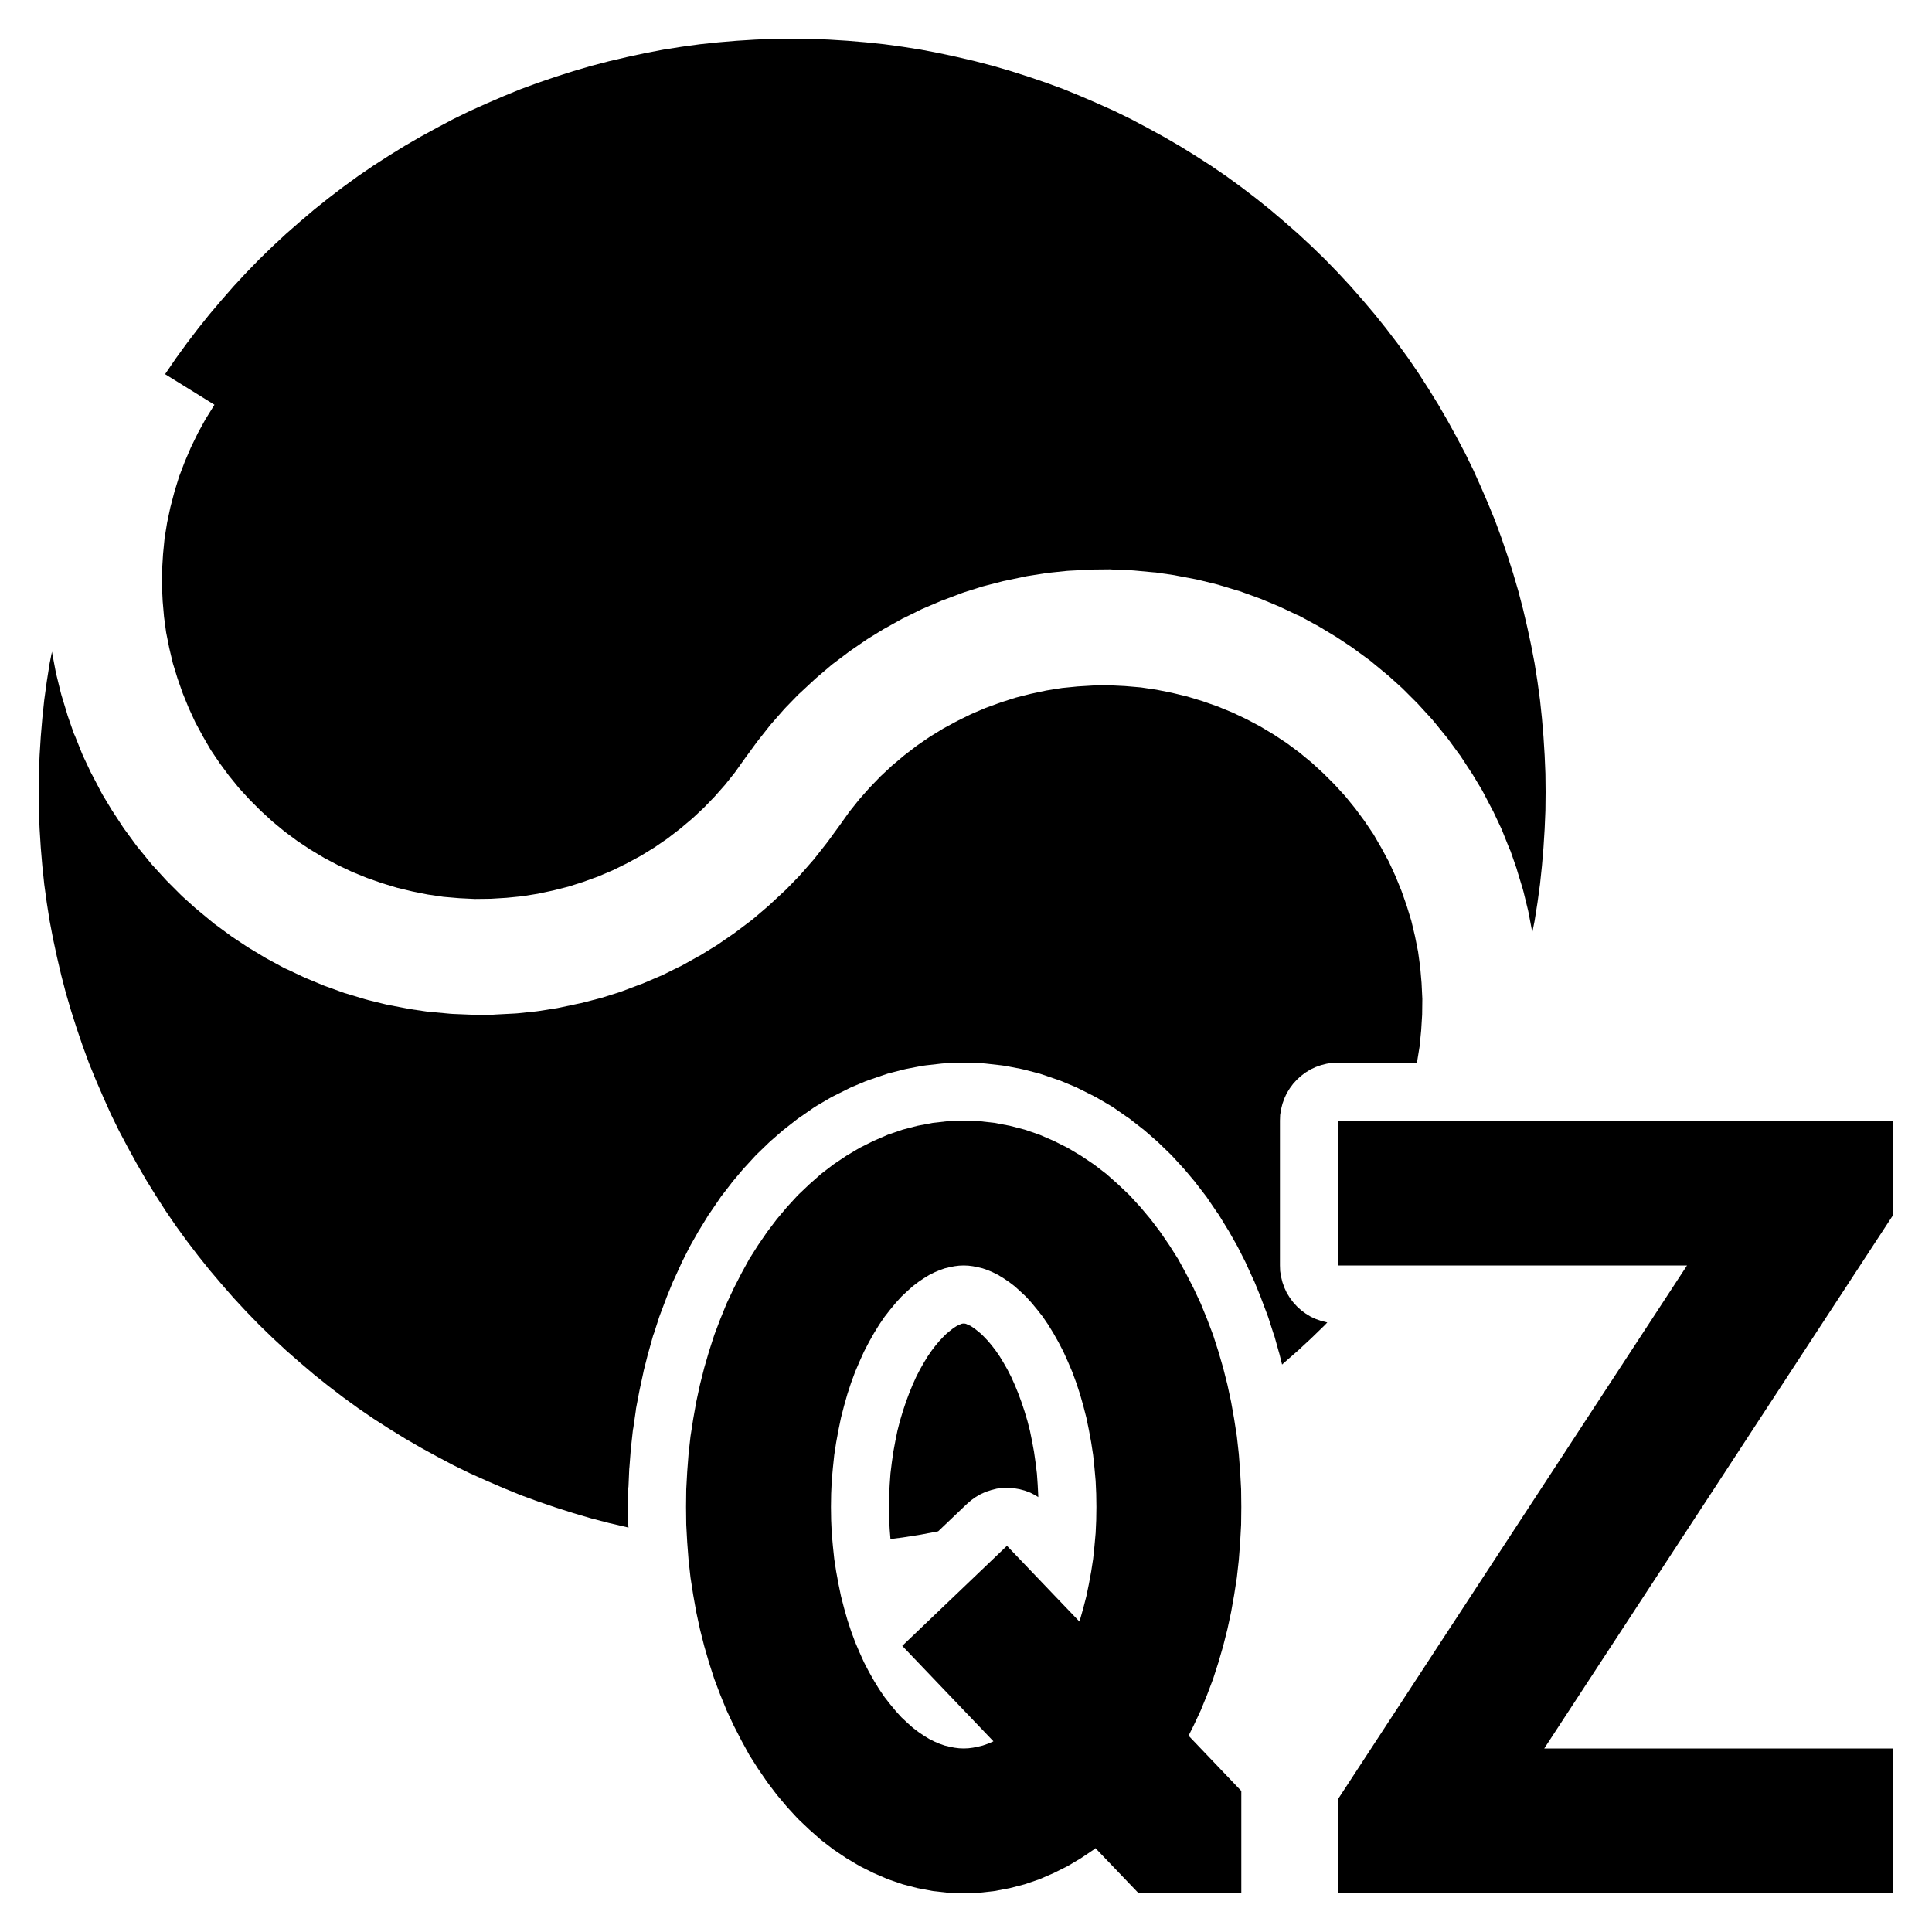
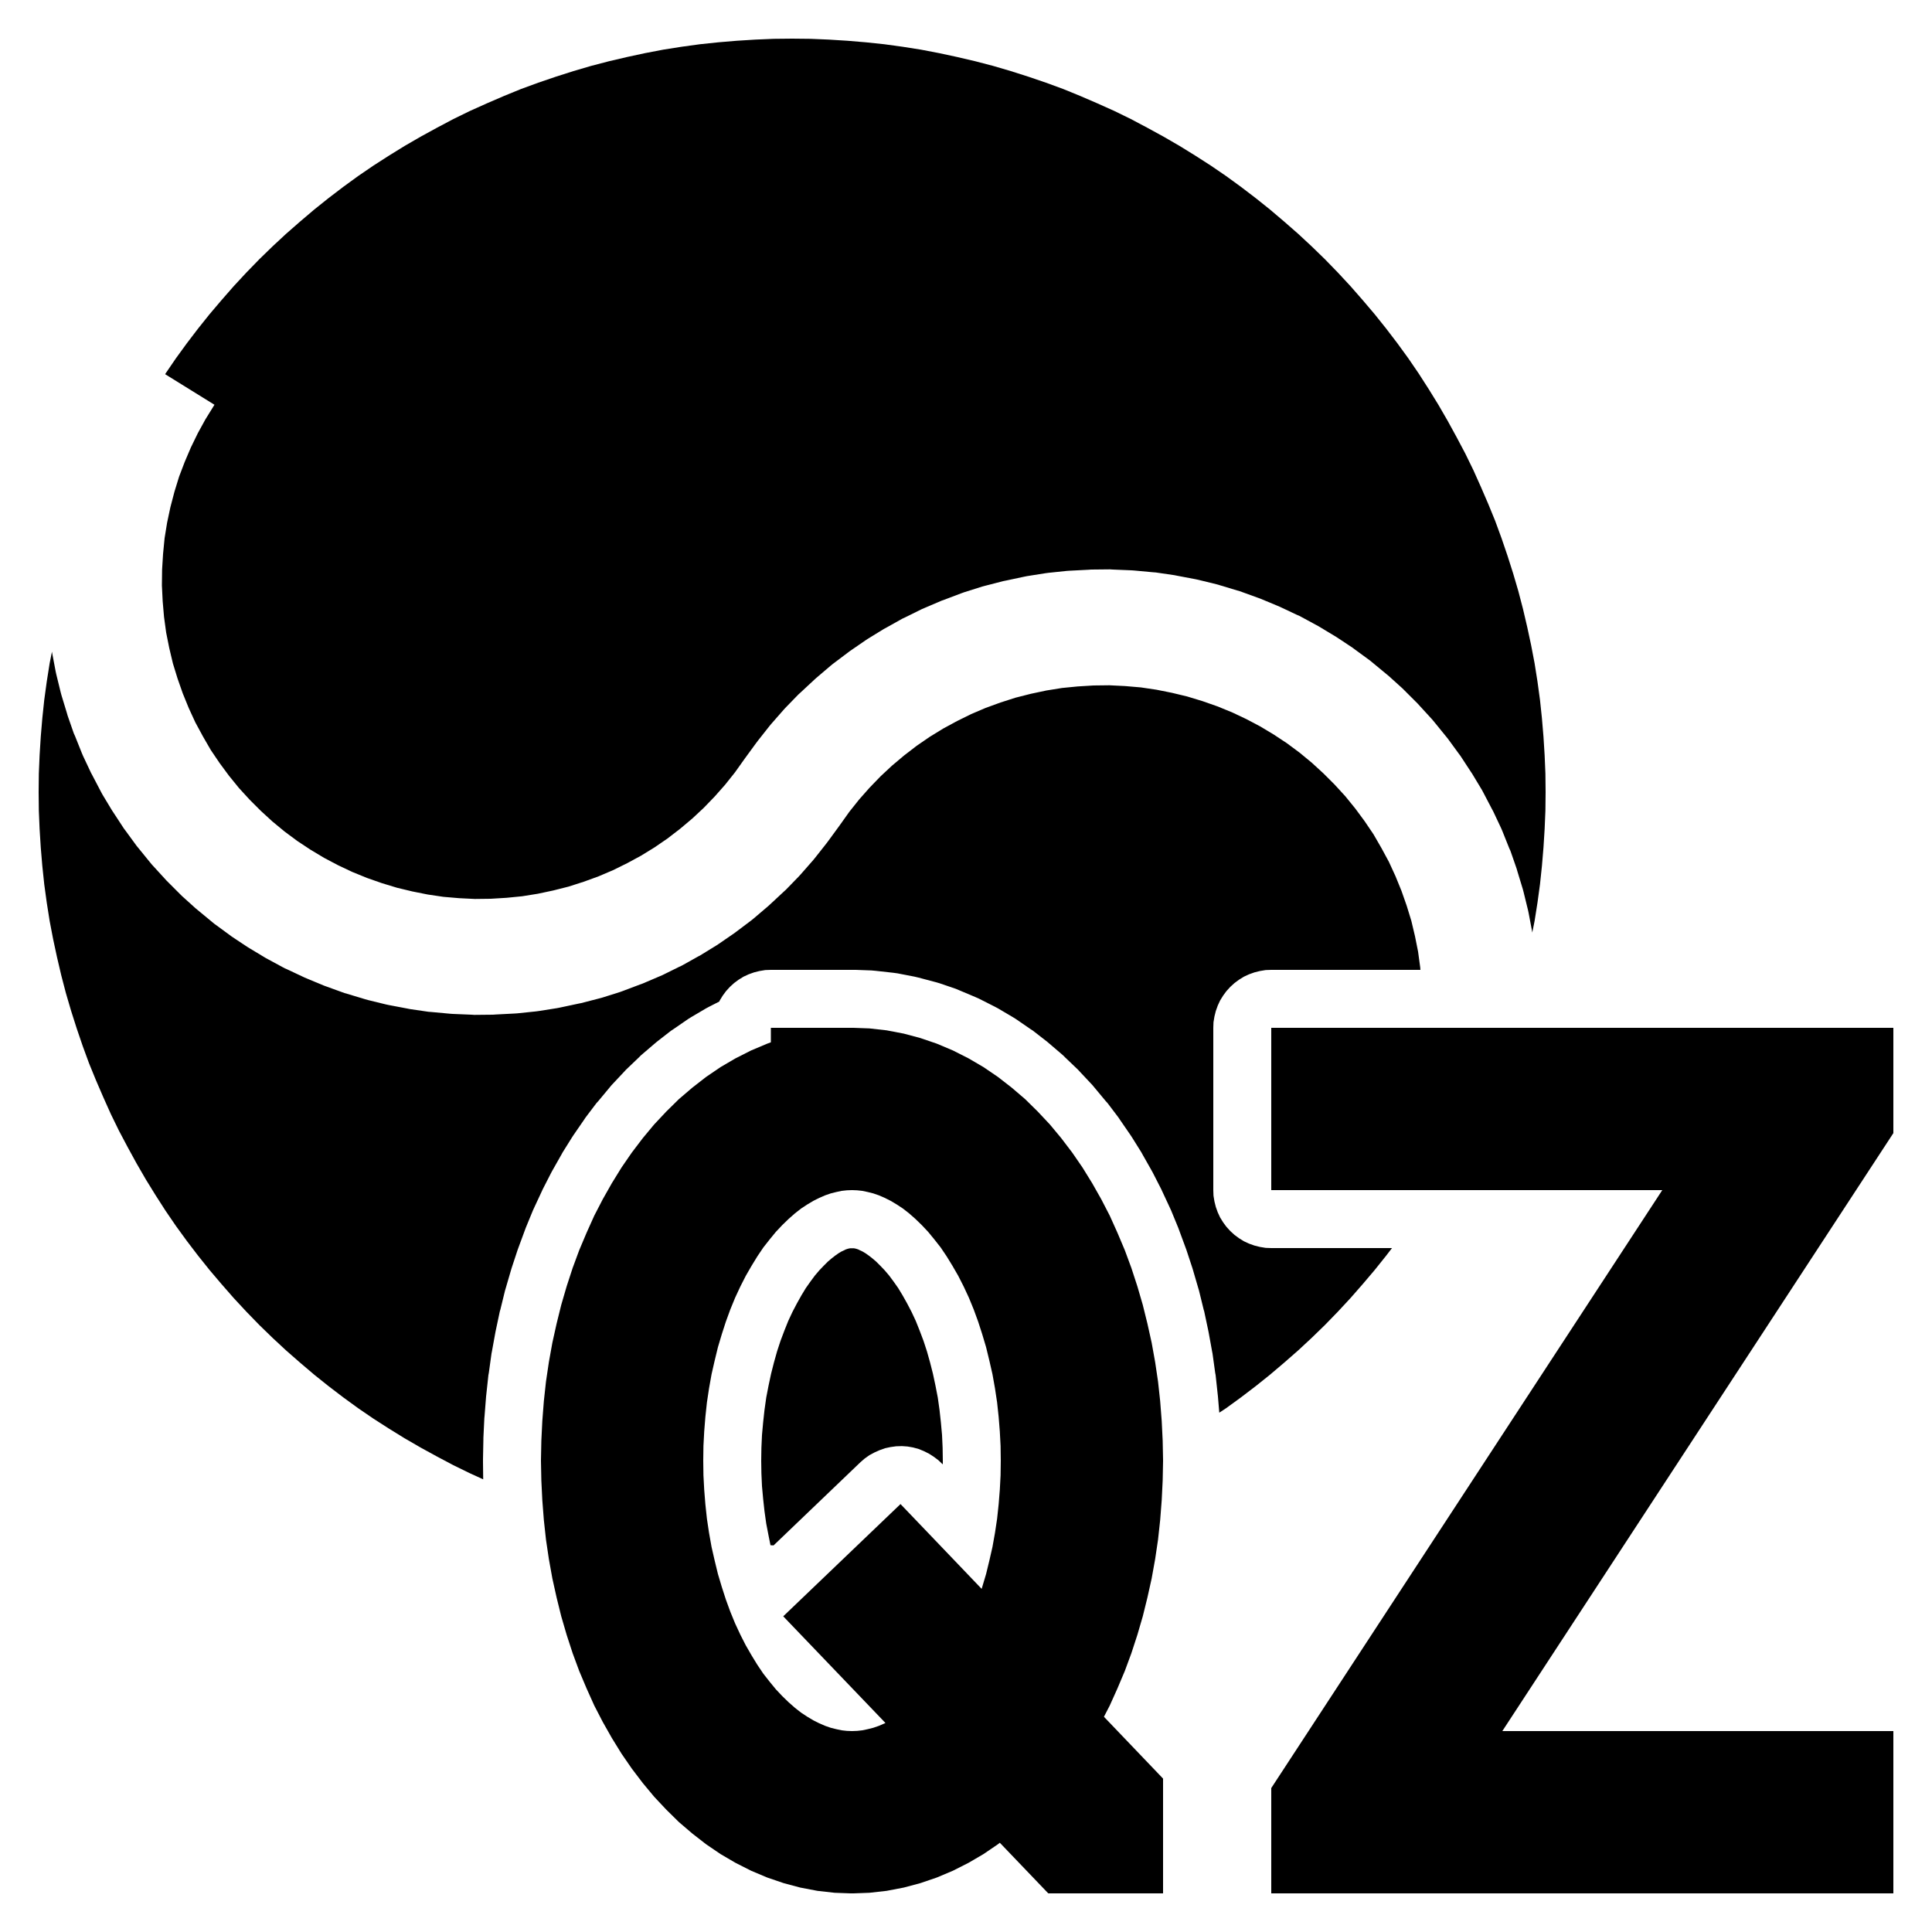
<svg xmlns="http://www.w3.org/2000/svg" viewBox="0 0 100 100" width="100" height="100">
-   <path fill="#000000" fill-rule="evenodd" d="M79.89 38.13L79.81 37.18L79.71 36.23L79.58 35.28L79.43 34.33L79.25 33.39L79.05 32.46L78.83 31.52L78.59 30.6L78.32 29.68L78.03 28.77L77.72 27.86L77.39 26.96L77.03 26.08L76.65 25.2L76.26 24.33L75.84 23.47L75.39 22.62L74.93 21.78L74.45 20.95L73.95 20.14L73.43 19.33L72.89 18.54L72.33 17.77L71.75 17.01L71.15 16.26L70.53 15.53L69.9 14.81L69.25 14.11L68.58 13.42L67.89 12.75L67.19 12.1L66.47 11.47L65.74 10.85L64.99 10.25L64.23 9.67L63.46 9.11L62.67 8.57L61.86 8.05L61.05 7.55L60.22 7.07L59.38 6.61L58.53 6.16L57.67 5.74L56.8 5.35L55.92 4.97L55.04 4.61L54.14 4.28L53.23 3.97L52.32 3.68L51.4 3.41L50.48 3.17L49.54 2.95L48.61 2.75L47.67 2.57L46.72 2.42L45.77 2.29L44.82 2.19L43.87 2.11L42.91 2.05L41.96 2.01L41 2L40.04 2.01L39.09 2.05L38.13 2.11L37.18 2.19L36.23 2.29L35.28 2.42L34.33 2.57L33.39 2.75L32.46 2.95L31.52 3.17L30.6 3.41L29.68 3.68L28.77 3.97L27.86 4.28L26.96 4.61L26.08 4.97L25.2 5.35L24.33 5.74L23.47 6.16L22.62 6.61L21.78 7.07L20.95 7.55L20.14 8.05L19.33 8.57L18.54 9.11L17.77 9.67L17.01 10.25L16.26 10.85L15.53 11.47L14.81 12.1L14.11 12.75L13.42 13.42L12.75 14.11L12.1 14.81L11.47 15.53L10.85 16.26L10.25 17.01L9.67 17.77L9.11 18.54L8.57 19.33L8.55 19.37L11.1 20.95L10.63 21.71L10.24 22.42L9.88 23.16L9.56 23.91L9.27 24.67L9.03 25.45L8.82 26.25L8.65 27.05L8.52 27.85L8.44 28.67L8.39 29.48L8.38 30.3L8.42 31.12L8.49 31.93L8.6 32.74L8.76 33.54L8.95 34.34L9.19 35.12L9.46 35.89L9.77 36.65L10.11 37.39L10.5 38.11L10.91 38.82L11.37 39.5L11.85 40.15L12.37 40.79L12.92 41.39L13.5 41.97L14.1 42.52L14.73 43.04L15.39 43.53L16.07 43.98L16.77 44.4L17.49 44.78L18.23 45.13L18.99 45.44L19.76 45.71L20.55 45.95L21.34 46.14L22.14 46.3L22.95 46.42L23.77 46.49L24.58 46.53L25.4 46.52L26.22 46.47L27.03 46.39L27.84 46.26L28.64 46.09L29.43 45.89L30.21 45.64L30.98 45.36L31.73 45.04L32.46 44.68L33.18 44.29L33.88 43.86L34.55 43.4L35.2 42.9L35.83 42.37L36.42 41.82L36.99 41.23L37.53 40.62L38.04 39.98L38.56 39.25L39.13 38.47L39.22 38.35L39.82 37.59L39.91 37.48L40.55 36.75L40.65 36.64L41.32 35.95L41.43 35.85L42.14 35.19L42.25 35.09L42.99 34.46L43.1 34.37L43.87 33.79L43.99 33.7L44.79 33.15L44.91 33.07L45.74 32.56L45.87 32.49L46.71 32.02L46.84 31.96L47.71 31.53L47.85 31.47L48.74 31.09L48.88 31.04L49.78 30.7L49.92 30.65L50.84 30.36L50.99 30.32L51.92 30.08L52.07 30.05L53.01 29.85L53.16 29.82L54.11 29.67L54.26 29.65L55.22 29.55L55.37 29.54L56.34 29.49L56.48 29.48L57.45 29.47L57.6 29.48L58.57 29.52L58.71 29.53L59.68 29.62L59.82 29.63L60.78 29.77L60.93 29.8L61.88 29.98L62.02 30.01L62.96 30.24L63.1 30.28L64.03 30.56L64.17 30.6L65.08 30.93L65.22 30.98L66.11 31.35L66.25 31.41L67.12 31.82L67.26 31.88L68.11 32.34L68.24 32.41L69.07 32.91L69.2 32.99L70 33.52L70.12 33.61L70.9 34.18L71.01 34.27L71.76 34.89L71.87 34.98L72.59 35.63L72.7 35.74L73.38 36.42L73.48 36.53L74.13 37.24L74.23 37.36L74.84 38.11L74.93 38.22L75.5 39L75.59 39.12L76.12 39.93L76.2 40.05L76.7 40.88L76.77 41.01L77.22 41.87L77.29 42L77.7 42.87L77.76 43.01L78.12 43.91L78.18 44.04L78.5 44.96L78.54 45.1L78.82 46.02L78.86 46.17L79.09 47.11L79.12 47.25L79.3 48.2L79.31 48.27L79.43 47.67L79.58 46.72L79.71 45.77L79.81 44.82L79.89 43.87L79.95 42.91L79.99 41.96L80 41L79.99 40.04L79.95 39.09ZM2.19 37.18L2.11 38.13L2.05 39.09L2.01 40.04L2 41L2.01 41.96L2.05 42.91L2.11 43.87L2.19 44.82L2.29 45.77L2.42 46.72L2.57 47.67L2.75 48.61L2.95 49.54L3.17 50.48L3.41 51.4L3.68 52.32L3.97 53.23L4.28 54.14L4.61 55.04L4.97 55.92L5.35 56.8L5.74 57.67L6.16 58.53L6.61 59.38L7.07 60.22L7.55 61.05L8.05 61.86L8.57 62.67L9.11 63.46L9.67 64.23L10.25 64.99L10.85 65.74L11.47 66.47L12.1 67.19L12.75 67.89L13.42 68.58L14.11 69.25L14.81 69.9L15.53 70.53L16.26 71.15L17.01 71.75L17.77 72.33L18.54 72.89L19.33 73.43L20.14 73.95L20.95 74.45L21.78 74.93L22.62 75.39L23.47 75.84L24.33 76.26L25.2 76.65L26.08 77.03L26.96 77.39L27.86 77.72L28.77 78.03L29.68 78.32L30.6 78.59L31.52 78.83L32.46 79.05L32.53 79.07L32.53 79.06L32.52 78.97L32.51 78.05L32.51 77.95L32.52 77.03L32.53 76.94L32.57 76.02L32.58 75.93L32.65 75.01L32.66 74.92L32.76 74.01L32.78 73.91L32.91 73.01L32.92 72.91L33.09 72.02L33.11 71.92L33.3 71.04L33.32 70.94L33.54 70.07L33.57 69.97L33.81 69.11L33.85 69.01L34.12 68.17L34.16 68.06L34.47 67.24L34.51 67.13L34.84 66.32L34.89 66.22L35.25 65.43L35.3 65.32L35.69 64.55L35.75 64.44L36.17 63.7L36.24 63.59L36.68 62.87L36.76 62.76L37.23 62.07L37.31 61.95L37.82 61.29L37.91 61.17L38.44 60.54L38.54 60.43L39.1 59.82L39.21 59.71L39.8 59.14L39.92 59.03L40.53 58.5L40.67 58.39L41.31 57.89L41.46 57.79L42.12 57.33L42.28 57.23L42.98 56.82L43.15 56.73L43.87 56.37L44.05 56.28L44.79 55.97L44.98 55.9L45.74 55.64L45.95 55.57L46.72 55.37L46.94 55.32L47.72 55.17L47.94 55.14L48.74 55.05L48.97 55.03L49.7 55L49.81 55L49.95 55L50.06 55L50.79 55.03L51.02 55.05L51.82 55.14L52.04 55.17L52.82 55.32L53.04 55.37L53.81 55.57L54.02 55.64L54.78 55.9L54.97 55.97L55.71 56.28L55.89 56.37L56.61 56.73L56.78 56.82L57.48 57.23L57.64 57.33L58.3 57.79L58.45 57.89L59.09 58.39L59.23 58.5L59.84 59.03L59.96 59.14L60.55 59.71L60.66 59.82L61.22 60.43L61.32 60.54L61.85 61.17L61.94 61.29L62.45 61.95L62.53 62.07L63 62.76L63.08 62.87L63.52 63.59L63.59 63.7L64.01 64.44L64.07 64.55L64.46 65.32L64.51 65.43L64.87 66.22L64.92 66.32L65.25 67.13L65.29 67.24L65.6 68.06L65.64 68.17L65.91 69.01L65.95 69.11L66.19 69.97L66.22 70.07L66.36 70.63L66.47 70.53L67.19 69.9L67.89 69.25L68.58 68.58L68.7 68.45L68.66 68.44L68.38 68.37L68.1 68.27L67.84 68.15L67.58 67.99L67.35 67.82L67.13 67.62L66.93 67.4L66.76 67.17L66.6 66.91L66.48 66.65L66.38 66.37L66.31 66.09L66.26 65.79L66.25 65.5L66.25 58L66.26 57.71L66.31 57.41L66.38 57.13L66.48 56.85L66.6 56.59L66.76 56.33L66.93 56.1L67.13 55.88L67.35 55.68L67.58 55.51L67.84 55.35L68.1 55.23L68.38 55.13L68.66 55.06L68.96 55.01L69.25 55L73.34 55L73.35 54.95L73.48 54.15L73.56 53.33L73.61 52.52L73.62 51.7L73.58 50.88L73.51 50.07L73.4 49.26L73.24 48.46L73.05 47.66L72.81 46.88L72.54 46.11L72.23 45.35L71.89 44.61L71.5 43.89L71.09 43.18L70.63 42.5L70.15 41.85L69.63 41.21L69.08 40.61L68.5 40.03L67.9 39.48L67.27 38.96L66.61 38.47L65.93 38.02L65.23 37.6L64.51 37.22L63.77 36.87L63.01 36.56L62.24 36.29L61.45 36.05L60.66 35.86L59.86 35.7L59.05 35.58L58.23 35.51L57.42 35.47L56.6 35.48L55.78 35.53L54.97 35.61L54.16 35.74L53.36 35.91L52.57 36.11L51.79 36.36L51.02 36.64L50.27 36.96L49.54 37.32L48.82 37.71L48.12 38.14L47.45 38.6L46.8 39.1L46.17 39.63L45.58 40.18L45.01 40.77L44.47 41.38L43.96 42.02L43.44 42.75L42.87 43.53L42.78 43.65L42.18 44.41L42.09 44.52L41.45 45.25L41.35 45.36L40.68 46.05L40.57 46.15L39.86 46.81L39.75 46.91L39.01 47.54L38.9 47.63L38.13 48.21L38.01 48.3L37.21 48.85L37.09 48.93L36.26 49.44L36.13 49.51L35.29 49.98L35.16 50.04L34.29 50.47L34.15 50.53L33.26 50.91L33.12 50.96L32.22 51.3L32.08 51.35L31.16 51.64L31.01 51.68L30.08 51.92L29.93 51.95L28.99 52.15L28.84 52.18L27.89 52.33L27.74 52.35L26.78 52.45L26.63 52.46L25.66 52.51L25.52 52.52L24.55 52.53L24.4 52.52L23.43 52.48L23.29 52.47L22.32 52.38L22.18 52.37L21.22 52.23L21.07 52.2L20.12 52.02L19.98 51.99L19.04 51.76L18.9 51.72L17.97 51.44L17.83 51.4L16.92 51.07L16.78 51.02L15.89 50.65L15.75 50.59L14.88 50.18L14.74 50.12L13.89 49.66L13.76 49.59L12.93 49.09L12.8 49.01L12 48.48L11.88 48.39L11.1 47.82L10.99 47.73L10.24 47.11L10.13 47.02L9.41 46.37L9.3 46.26L8.62 45.58L8.52 45.47L7.87 44.76L7.77 44.64L7.16 43.89L7.07 43.78L6.5 43L6.41 42.88L5.88 42.07L5.8 41.95L5.3 41.12L5.23 40.99L4.78 40.13L4.71 40L4.3 39.13L4.24 38.99L3.88 38.09L3.82 37.96L3.5 37.04L3.46 36.9L3.18 35.98L3.14 35.83L2.91 34.89L2.88 34.75L2.7 33.8L2.69 33.73L2.57 34.33L2.42 35.28L2.29 36.23ZM48.56 79.26L50.05 77.84L50.27 77.65L50.51 77.48L50.77 77.33L51.04 77.21L51.32 77.12L51.6 77.05L51.9 77.02L52.19 77.01L52.48 77.03L52.77 77.08L53.06 77.16L53.33 77.26L53.6 77.4L53.74 77.49L53.74 77.42L53.71 76.84L53.67 76.27L53.6 75.7L53.52 75.14L53.42 74.6L53.31 74.06L53.18 73.55L53.03 73.05L52.87 72.57L52.7 72.11L52.52 71.67L52.34 71.27L52.14 70.88L51.94 70.53L51.74 70.2L51.54 69.91L51.34 69.65L51.14 69.41L50.95 69.21L50.78 69.04L50.61 68.9L50.46 68.78L50.33 68.69L50.22 68.62L50.12 68.58L50.04 68.54L49.99 68.52L49.94 68.51L49.92 68.51L49.9 68.51L49.88 68.5L49.86 68.51L49.84 68.51L49.82 68.51L49.77 68.52L49.72 68.54L49.64 68.58L49.54 68.62L49.43 68.69L49.3 68.78L49.15 68.9L48.98 69.04L48.81 69.21L48.62 69.41L48.42 69.65L48.22 69.91L48.02 70.2L47.82 70.53L47.62 70.88L47.42 71.27L47.24 71.67L47.06 72.11L46.89 72.57L46.73 73.05L46.58 73.55L46.45 74.06L46.34 74.6L46.24 75.14L46.16 75.7L46.09 76.27L46.05 76.84L46.02 77.42L46.01 78L46.02 78.58L46.05 79.16L46.09 79.66L46.72 79.58L47.67 79.43Z" />
-   <path fill="#000000" fill-rule="evenodd" d="M45.22 59.05L44.5 59.41L43.81 59.82L43.14 60.27L42.5 60.76L41.89 61.3L41.3 61.86L40.74 62.47L40.21 63.1L39.71 63.76L39.23 64.46L38.78 65.17L38.37 65.92L37.98 66.68L37.61 67.47L37.28 68.28L36.97 69.1L36.7 69.94L36.45 70.8L36.23 71.67L36.04 72.55L35.88 73.45L35.74 74.35L35.64 75.25L35.57 76.17L35.52 77.08L35.51 78L35.52 78.92L35.57 79.83L35.64 80.75L35.74 81.65L35.88 82.55L36.04 83.45L36.23 84.33L36.45 85.2L36.7 86.06L36.97 86.9L37.28 87.72L37.61 88.53L37.98 89.32L38.37 90.08L38.78 90.83L39.23 91.54L39.71 92.24L40.21 92.9L40.74 93.53L41.3 94.14L41.89 94.7L42.5 95.24L43.14 95.73L43.81 96.18L44.5 96.59L45.22 96.95L45.96 97.27L46.72 97.53L47.49 97.73L48.28 97.88L49.08 97.97L49.81 98L49.95 98L50.68 97.97L51.48 97.88L52.27 97.73L53.04 97.53L53.8 97.27L54.54 96.95L55.26 96.59L55.95 96.18L56.62 95.73L56.7 95.66L58.91 97.97L58.94 98L64.25 98L64.25 92.7L61.52 89.84L61.78 89.32L62.15 88.53L62.48 87.72L62.79 86.9L63.06 86.06L63.31 85.2L63.53 84.33L63.72 83.45L63.88 82.55L64.02 81.65L64.12 80.75L64.19 79.83L64.24 78.92L64.25 78.03L64.25 77.97L64.24 77.08L64.19 76.17L64.12 75.25L64.02 74.35L63.88 73.45L63.72 72.55L63.53 71.67L63.31 70.8L63.06 69.94L62.79 69.1L62.48 68.28L62.15 67.47L61.78 66.68L61.39 65.92L60.98 65.17L60.53 64.46L60.05 63.76L59.55 63.1L59.02 62.47L58.46 61.86L57.87 61.3L57.26 60.76L56.62 60.27L55.95 59.82L55.26 59.41L54.54 59.05L53.8 58.73L53.04 58.47L52.27 58.27L51.48 58.12L50.68 58.03L49.95 58L49.81 58L49.08 58.03L48.28 58.12L47.49 58.27L46.72 58.47L45.96 58.73ZM51.38 65.85L51.66 65.99L51.94 66.16L52.22 66.35L52.51 66.57L52.8 66.83L53.1 67.11L53.39 67.43L53.68 67.78L53.97 68.15L54.25 68.56L54.52 69L54.78 69.46L55.04 69.96L55.27 70.47L55.5 71.01L55.71 71.58L55.9 72.16L56.07 72.76L56.23 73.38L56.36 74.01L56.48 74.66L56.58 75.31L56.65 75.98L56.71 76.65L56.74 77.32L56.75 78L56.74 78.68L56.71 79.35L56.65 80.02L56.58 80.69L56.48 81.34L56.36 81.99L56.23 82.62L56.07 83.24L55.9 83.84L55.87 83.93L54.71 82.72L52.12 80.01L46.7 85.19L51.42 90.13L51.38 90.15L51.12 90.26L50.86 90.35L50.61 90.41L50.36 90.46L50.12 90.49L49.88 90.5L49.64 90.49L49.4 90.46L49.15 90.41L48.9 90.35L48.64 90.26L48.38 90.15L48.1 90.01L47.82 89.84L47.54 89.65L47.25 89.43L46.96 89.17L46.66 88.89L46.37 88.57L46.08 88.22L45.79 87.85L45.51 87.44L45.24 87L44.98 86.54L44.72 86.04L44.49 85.53L44.26 84.99L44.05 84.42L43.86 83.84L43.69 83.24L43.53 82.62L43.4 81.99L43.28 81.34L43.18 80.69L43.11 80.02L43.05 79.35L43.02 78.68L43.01 78L43.02 77.32L43.05 76.65L43.11 75.98L43.18 75.31L43.28 74.66L43.4 74.01L43.53 73.38L43.69 72.76L43.86 72.16L44.05 71.58L44.26 71.01L44.49 70.47L44.72 69.96L44.98 69.46L45.24 69L45.51 68.56L45.79 68.15L46.08 67.78L46.37 67.43L46.66 67.11L46.96 66.83L47.25 66.57L47.54 66.35L47.82 66.16L48.1 65.99L48.38 65.85L48.64 65.74L48.9 65.65L49.15 65.59L49.4 65.54L49.64 65.51L49.88 65.5L50.12 65.51L50.36 65.54L50.61 65.59L50.86 65.65L51.12 65.74ZM98 90.5L79.93 90.5L98 62.87L98 58L73 58L69.25 58L69.25 65.5L87.32 65.5L69.25 93.13L69.25 98L94.25 98L98 98Z" />
+   <path fill="#000000" fill-rule="evenodd" d="M79.89 38.13L79.81 37.18L79.71 36.23L79.58 35.28L79.43 34.33L79.25 33.39L79.05 32.46L78.83 31.52L78.59 30.6L78.32 29.68L78.03 28.77L77.72 27.86L77.39 26.96L77.03 26.08L76.65 25.2L76.26 24.33L75.84 23.47L75.39 22.62L74.93 21.78L74.45 20.95L73.95 20.14L73.43 19.33L72.89 18.54L72.33 17.77L71.75 17.01L71.15 16.26L70.53 15.53L69.9 14.81L69.25 14.11L68.58 13.42L67.89 12.75L67.19 12.1L66.47 11.47L65.74 10.85L64.99 10.25L64.23 9.67L63.46 9.11L62.67 8.57L61.86 8.05L61.05 7.55L60.22 7.07L59.38 6.61L58.53 6.16L57.67 5.74L56.8 5.35L55.92 4.97L55.04 4.61L54.14 4.28L53.23 3.97L52.32 3.68L51.4 3.41L50.48 3.17L49.54 2.95L48.61 2.75L47.67 2.57L46.72 2.42L45.77 2.29L44.82 2.19L43.87 2.11L42.91 2.05L41.96 2.01L41 2L40.04 2.01L39.09 2.05L38.13 2.11L37.18 2.19L36.23 2.29L35.28 2.42L34.33 2.57L33.39 2.75L32.46 2.95L31.52 3.17L30.6 3.41L29.68 3.68L28.77 3.97L27.86 4.28L26.96 4.61L26.08 4.97L25.2 5.35L24.33 5.74L23.47 6.16L22.62 6.61L21.78 7.07L20.95 7.55L20.14 8.05L19.33 8.57L18.54 9.11L17.77 9.67L17.01 10.25L16.26 10.85L15.53 11.47L14.81 12.1L14.11 12.75L13.42 13.42L12.75 14.11L12.1 14.81L11.47 15.53L10.85 16.26L10.25 17.01L9.67 17.77L9.11 18.54L8.57 19.33L8.55 19.37L11.1 20.95L10.63 21.71L10.24 22.42L9.88 23.16L9.56 23.91L9.27 24.67L9.03 25.45L8.82 26.25L8.65 27.05L8.52 27.85L8.44 28.67L8.39 29.48L8.38 30.3L8.42 31.12L8.49 31.93L8.6 32.74L8.76 33.54L8.95 34.34L9.19 35.12L9.46 35.89L9.77 36.65L10.11 37.39L10.5 38.11L10.91 38.82L11.37 39.5L11.85 40.15L12.37 40.79L12.92 41.39L13.5 41.97L14.1 42.52L14.73 43.04L15.39 43.53L16.07 43.98L16.77 44.4L17.49 44.78L18.23 45.13L18.99 45.44L19.76 45.71L20.55 45.95L21.34 46.14L22.14 46.3L22.95 46.42L23.77 46.49L24.58 46.53L25.4 46.52L26.22 46.47L27.03 46.39L27.84 46.26L28.64 46.09L29.43 45.89L30.21 45.64L30.98 45.36L31.73 45.04L32.46 44.68L33.18 44.29L33.88 43.86L34.55 43.4L35.2 42.9L35.83 42.37L36.42 41.82L36.99 41.23L37.53 40.62L38.04 39.98L38.56 39.25L39.13 38.47L39.22 38.35L39.82 37.59L39.91 37.48L40.55 36.75L40.65 36.64L41.32 35.95L41.43 35.85L42.14 35.19L42.25 35.09L42.99 34.46L43.1 34.37L43.87 33.79L43.99 33.7L44.79 33.15L44.91 33.07L45.74 32.56L45.87 32.49L46.71 32.02L46.84 31.96L47.71 31.53L47.85 31.47L48.74 31.09L48.88 31.04L49.78 30.7L49.92 30.65L50.84 30.36L50.99 30.32L51.92 30.08L52.07 30.05L53.01 29.85L53.16 29.82L54.11 29.67L54.26 29.65L55.22 29.55L55.37 29.54L56.34 29.49L56.48 29.48L57.45 29.47L57.6 29.48L58.57 29.52L58.71 29.53L59.68 29.62L59.82 29.63L60.78 29.77L60.93 29.8L61.88 29.98L62.02 30.01L62.96 30.24L63.1 30.28L64.03 30.56L64.17 30.6L65.08 30.93L65.22 30.98L66.11 31.35L66.25 31.41L67.12 31.82L67.26 31.88L68.11 32.34L68.24 32.41L69.07 32.91L69.2 32.99L70 33.52L70.12 33.61L70.9 34.18L71.01 34.27L71.76 34.89L71.87 34.98L72.59 35.63L72.7 35.74L73.38 36.42L73.48 36.53L74.13 37.24L74.23 37.36L74.84 38.11L74.93 38.22L75.5 39L75.59 39.12L76.12 39.93L76.2 40.05L76.7 40.88L76.77 41.01L77.22 41.87L77.29 42L77.7 42.87L77.76 43.01L78.12 43.91L78.18 44.04L78.5 44.96L78.54 45.1L78.82 46.02L78.86 46.17L79.09 47.11L79.12 47.25L79.3 48.2L79.31 48.27L79.43 47.67L79.58 46.72L79.71 45.77L79.81 44.82L79.89 43.87L79.95 42.91L79.99 41.96L80 41L79.99 40.04L79.95 39.09ZM2.19 37.18L2.11 38.13L2.05 39.09L2.01 40.04L2 41L2.01 41.96L2.05 42.91L2.11 43.87L2.19 44.82L2.29 45.77L2.42 46.72L2.57 47.67L2.75 48.61L2.95 49.54L3.17 50.48L3.41 51.4L3.68 52.32L3.97 53.23L4.28 54.14L4.61 55.04L4.97 55.92L5.35 56.8L5.74 57.67L6.16 58.53L6.61 59.38L7.07 60.22L7.55 61.05L8.05 61.86L8.57 62.67L9.11 63.46L9.67 64.23L10.25 64.99L10.85 65.74L11.47 66.47L12.1 67.19L12.75 67.89L13.42 68.58L14.11 69.25L14.81 69.9L15.53 70.53L16.26 71.15L17.01 71.75L17.77 72.33L18.54 72.89L19.33 73.43L20.14 73.95L20.95 74.45L21.78 74.93L22.62 75.39L23.47 75.84L24.33 76.26L25.01 76.57L25 75.68L25 75.63L25 75.57L25 75.52L25.02 74.52L25.02 74.43L25.07 73.4L25.08 73.3L25.16 72.28L25.17 72.19L25.28 71.17L25.3 71.07L25.44 70.06L25.46 69.96L25.64 68.97L25.66 68.87L25.87 67.88L25.9 67.78L26.14 66.8L26.17 66.7L26.45 65.74L26.48 65.64L26.79 64.7L26.83 64.59L27.17 63.67L27.21 63.56L27.58 62.66L27.63 62.55L28.04 61.67L28.09 61.56L28.53 60.7L28.59 60.59L29.06 59.76L29.12 59.65L29.62 58.85L29.7 58.73L30.23 57.96L30.31 57.84L30.87 57.1L30.97 56.99L31.56 56.28L31.66 56.16L32.29 55.49L32.4 55.37L33.06 54.74L33.18 54.62L33.87 54.03L34 53.92L34.72 53.36L34.87 53.26L35.61 52.75L35.77 52.65L36.55 52.19L36.72 52.1L37.23 51.84L37.25 51.79L37.41 51.53L37.58 51.3L37.78 51.08L38 50.88L38.23 50.71L38.49 50.55L38.75 50.43L39.03 50.33L39.31 50.26L39.61 50.21L39.9 50.2L44.18 50.2L44.29 50.2L45.11 50.23L45.33 50.25L46.23 50.35L46.45 50.38L47.33 50.55L47.54 50.6L48.41 50.83L48.62 50.89L49.47 51.18L49.66 51.26L50.49 51.61L50.67 51.69L51.48 52.1L51.65 52.19L52.43 52.65L52.59 52.75L53.33 53.26L53.48 53.36L54.2 53.92L54.33 54.03L55.02 54.62L55.14 54.74L55.8 55.37L55.91 55.49L56.54 56.16L56.64 56.28L57.23 56.99L57.33 57.1L57.89 57.84L57.97 57.96L58.5 58.73L58.58 58.85L59.08 59.65L59.14 59.76L59.61 60.59L59.67 60.7L60.11 61.56L60.16 61.67L60.57 62.55L60.62 62.66L60.99 63.56L61.03 63.67L61.37 64.59L61.41 64.7L61.72 65.64L61.75 65.74L62.03 66.7L62.06 66.8L62.3 67.78L62.33 67.88L62.54 68.87L62.56 68.97L62.74 69.96L62.76 70.06L62.9 71.07L62.92 71.17L63.03 72.19L63.04 72.28L63.11 73.12L63.46 72.89L64.23 72.33L64.99 71.75L65.74 71.15L66.47 70.53L67.19 69.9L67.89 69.25L68.58 68.58L69.25 67.89L69.9 67.19L70.53 66.47L71.15 65.74L71.75 64.99L72.05 64.6L65.8 64.6L65.51 64.59L65.21 64.54L64.93 64.47L64.65 64.37L64.39 64.25L64.13 64.09L63.9 63.92L63.68 63.72L63.48 63.5L63.31 63.27L63.15 63.01L63.03 62.75L62.93 62.47L62.86 62.19L62.81 61.89L62.8 61.6L62.8 53.2L62.81 52.91L62.86 52.61L62.93 52.33L63.03 52.05L63.15 51.79L63.31 51.53L63.48 51.3L63.68 51.08L63.9 50.88L64.13 50.71L64.39 50.55L64.65 50.43L64.93 50.33L65.21 50.26L65.51 50.21L65.8 50.2L73.52 50.2L73.51 50.07L73.4 49.26L73.24 48.46L73.05 47.66L72.81 46.88L72.54 46.11L72.23 45.35L71.89 44.61L71.5 43.89L71.09 43.18L70.63 42.5L70.15 41.85L69.63 41.21L69.08 40.61L68.5 40.03L67.9 39.48L67.27 38.96L66.61 38.47L65.93 38.02L65.23 37.6L64.51 37.22L63.77 36.87L63.01 36.56L62.24 36.29L61.45 36.05L60.66 35.86L59.86 35.7L59.05 35.58L58.23 35.51L57.42 35.47L56.6 35.48L55.78 35.53L54.97 35.61L54.16 35.74L53.36 35.91L52.57 36.11L51.79 36.36L51.02 36.64L50.27 36.96L49.54 37.32L48.82 37.71L48.12 38.14L47.45 38.6L46.8 39.1L46.17 39.63L45.58 40.18L45.01 40.77L44.47 41.38L43.96 42.02L43.44 42.75L42.87 43.53L42.78 43.65L42.18 44.41L42.09 44.52L41.45 45.25L41.35 45.36L40.68 46.05L40.57 46.15L39.86 46.81L39.75 46.91L39.01 47.54L38.9 47.63L38.13 48.21L38.01 48.3L37.21 48.85L37.09 48.93L36.26 49.44L36.13 49.51L35.29 49.98L35.16 50.04L34.29 50.47L34.15 50.53L33.26 50.91L33.12 50.96L32.22 51.3L32.08 51.35L31.16 51.64L31.01 51.68L30.08 51.92L29.93 51.95L28.99 52.15L28.84 52.18L27.89 52.33L27.74 52.35L26.78 52.45L26.63 52.46L25.66 52.51L25.52 52.52L24.55 52.53L24.4 52.52L23.43 52.48L23.29 52.47L22.32 52.38L22.18 52.37L21.22 52.23L21.07 52.2L20.12 52.02L19.98 51.99L19.04 51.76L18.9 51.72L17.97 51.44L17.83 51.4L16.92 51.07L16.78 51.02L15.89 50.65L15.75 50.59L14.88 50.18L14.74 50.12L13.89 49.66L13.76 49.59L12.93 49.09L12.8 49.01L12 48.48L11.88 48.39L11.1 47.82L10.99 47.73L10.24 47.11L10.13 47.02L9.41 46.37L9.3 46.26L8.62 45.58L8.52 45.47L7.87 44.76L7.77 44.64L7.16 43.89L7.07 43.78L6.5 43L6.41 42.88L5.88 42.07L5.8 41.95L5.3 41.12L5.23 40.99L4.78 40.13L4.71 40L4.3 39.13L4.24 38.99L3.88 38.09L3.82 37.96L3.5 37.04L3.46 36.9L3.18 35.98L3.14 35.83L2.91 34.89L2.88 34.75L2.7 33.8L2.69 33.73L2.57 34.33L2.42 35.28L2.29 36.23ZM44.76 75.49L45 75.32L45.26 75.18L45.53 75.06L45.81 74.96L46.09 74.9L46.38 74.86L46.68 74.85L46.97 74.87L47.26 74.92L47.55 75L47.82 75.11L48.08 75.24L48.33 75.4L48.57 75.58L48.78 75.78L48.8 75.79L48.8 75.6L48.79 74.94L48.76 74.28L48.7 73.62L48.63 72.98L48.54 72.34L48.42 71.72L48.29 71.11L48.14 70.52L47.98 69.95L47.8 69.4L47.6 68.87L47.4 68.37L47.18 67.9L46.95 67.46L46.72 67.05L46.49 66.67L46.25 66.33L46.02 66.02L45.79 65.75L45.56 65.51L45.35 65.3L45.15 65.13L44.97 64.99L44.8 64.87L44.65 64.78L44.52 64.72L44.42 64.67L44.33 64.64L44.25 64.62L44.19 64.61L44.14 64.61L44.1 64.61L44.06 64.61L44.01 64.61L43.95 64.62L43.87 64.64L43.78 64.67L43.68 64.72L43.55 64.78L43.4 64.87L43.23 64.99L43.05 65.13L42.85 65.3L42.64 65.51L42.41 65.75L42.18 66.02L41.95 66.33L41.71 66.67L41.48 67.05L41.25 67.46L41.02 67.9L40.8 68.37L40.6 68.87L40.4 69.4L40.22 69.95L40.06 70.52L39.91 71.11L39.78 71.72L39.66 72.34L39.57 72.98L39.5 73.62L39.44 74.28L39.41 74.94L39.4 75.6L39.41 76.26L39.44 76.92L39.5 77.58L39.57 78.22L39.66 78.86L39.78 79.48L39.88 79.98L40.04 79.99L44.54 75.68Z" />
+   <path fill="#000000" fill-rule="evenodd" d="M35.83 56.3L35.14 56.89L34.49 57.53L33.86 58.2L33.27 58.91L32.7 59.66L32.17 60.43L31.67 61.24L31.2 62.07L30.76 62.92L30.36 63.81L29.98 64.71L29.64 65.63L29.33 66.58L29.05 67.54L28.81 68.51L28.59 69.5L28.41 70.5L28.26 71.51L28.15 72.52L28.07 73.55L28.02 74.57L28 75.57L28 75.63L28.02 76.63L28.07 77.65L28.15 78.68L28.26 79.69L28.41 80.7L28.59 81.7L28.81 82.69L29.05 83.66L29.33 84.62L29.64 85.57L29.98 86.49L30.36 87.39L30.76 88.28L31.2 89.13L31.67 89.96L32.17 90.77L32.7 91.54L33.27 92.29L33.86 93L34.49 93.67L35.14 94.31L35.83 94.9L36.55 95.46L37.3 95.97L38.07 96.42L38.88 96.83L39.71 97.18L40.56 97.47L41.42 97.7L42.31 97.87L43.2 97.97L44.02 98L44.18 98L45 97.97L45.89 97.87L46.78 97.7L47.64 97.47L48.49 97.18L49.32 96.83L50.13 96.42L50.9 95.97L51.65 95.46L51.75 95.38L54.22 97.96L54.26 98L60.2 98L60.2 92.06L57.14 88.86L57.44 88.28L57.84 87.39L58.22 86.49L58.56 85.57L58.87 84.62L59.15 83.66L59.39 82.69L59.61 81.7L59.79 80.7L59.94 79.69L60.05 78.68L60.13 77.65L60.18 76.63L60.2 75.63L60.2 75.57L60.18 74.57L60.13 73.55L60.05 72.52L59.94 71.51L59.79 70.5L59.61 69.5L59.39 68.51L59.15 67.54L58.87 66.58L58.56 65.63L58.22 64.71L57.84 63.81L57.44 62.92L57 62.07L56.53 61.24L56.03 60.43L55.5 59.66L54.93 58.91L54.34 58.2L53.71 57.53L53.06 56.89L52.37 56.3L51.65 55.74L50.9 55.23L50.13 54.78L49.32 54.37L48.49 54.02L47.64 53.73L46.78 53.5L45.89 53.33L45 53.23L44.18 53.2L39.9 53.2L39.9 53.95L39.71 54.02L38.88 54.37L38.07 54.78L37.3 55.23L36.55 55.74ZM45.79 62L46.09 62.15L46.41 62.34L46.73 62.55L47.05 62.8L47.38 63.09L47.71 63.41L48.04 63.76L48.36 64.15L48.69 64.57L49 65.03L49.3 65.52L49.6 66.04L49.88 66.59L50.15 67.17L50.4 67.78L50.63 68.41L50.84 69.06L51.04 69.73L51.21 70.43L51.37 71.13L51.5 71.86L51.61 72.59L51.69 73.34L51.75 74.09L51.79 74.84L51.8 75.6L51.79 76.36L51.75 77.11L51.69 77.86L51.61 78.61L51.5 79.34L51.37 80.07L51.21 80.77L51.04 81.47L50.84 82.14L50.81 82.24L49.52 80.89L46.61 77.85L40.54 83.66L45.83 89.18L45.79 89.2L45.49 89.33L45.2 89.43L44.92 89.5L44.64 89.56L44.37 89.59L44.1 89.6L43.83 89.59L43.56 89.56L43.28 89.5L43 89.43L42.71 89.33L42.41 89.2L42.11 89.05L41.79 88.86L41.47 88.65L41.15 88.4L40.82 88.11L40.49 87.79L40.16 87.44L39.84 87.05L39.51 86.63L39.2 86.17L38.9 85.68L38.6 85.16L38.32 84.61L38.05 84.03L37.8 83.42L37.57 82.79L37.36 82.14L37.16 81.47L36.99 80.77L36.83 80.07L36.7 79.34L36.59 78.61L36.51 77.86L36.45 77.11L36.41 76.36L36.4 75.6L36.41 74.84L36.45 74.09L36.51 73.34L36.59 72.59L36.7 71.86L36.83 71.13L36.99 70.43L37.16 69.73L37.36 69.06L37.57 68.41L37.8 67.78L38.05 67.17L38.32 66.59L38.6 66.04L38.9 65.52L39.2 65.03L39.51 64.57L39.84 64.15L40.16 63.76L40.49 63.41L40.82 63.09L41.15 62.8L41.47 62.55L41.79 62.34L42.11 62.15L42.41 62L42.71 61.87L43 61.77L43.28 61.7L43.56 61.64L43.83 61.61L44.1 61.6L44.37 61.61L44.64 61.64L44.92 61.7L45.2 61.77L45.49 61.87ZM98 89.6L77.76 89.6L98 58.65L98 53.2L70 53.2L65.8 53.2L65.8 61.6L86.04 61.6L65.8 92.55L65.8 98L93.8 98L98 98Z" />
</svg>
